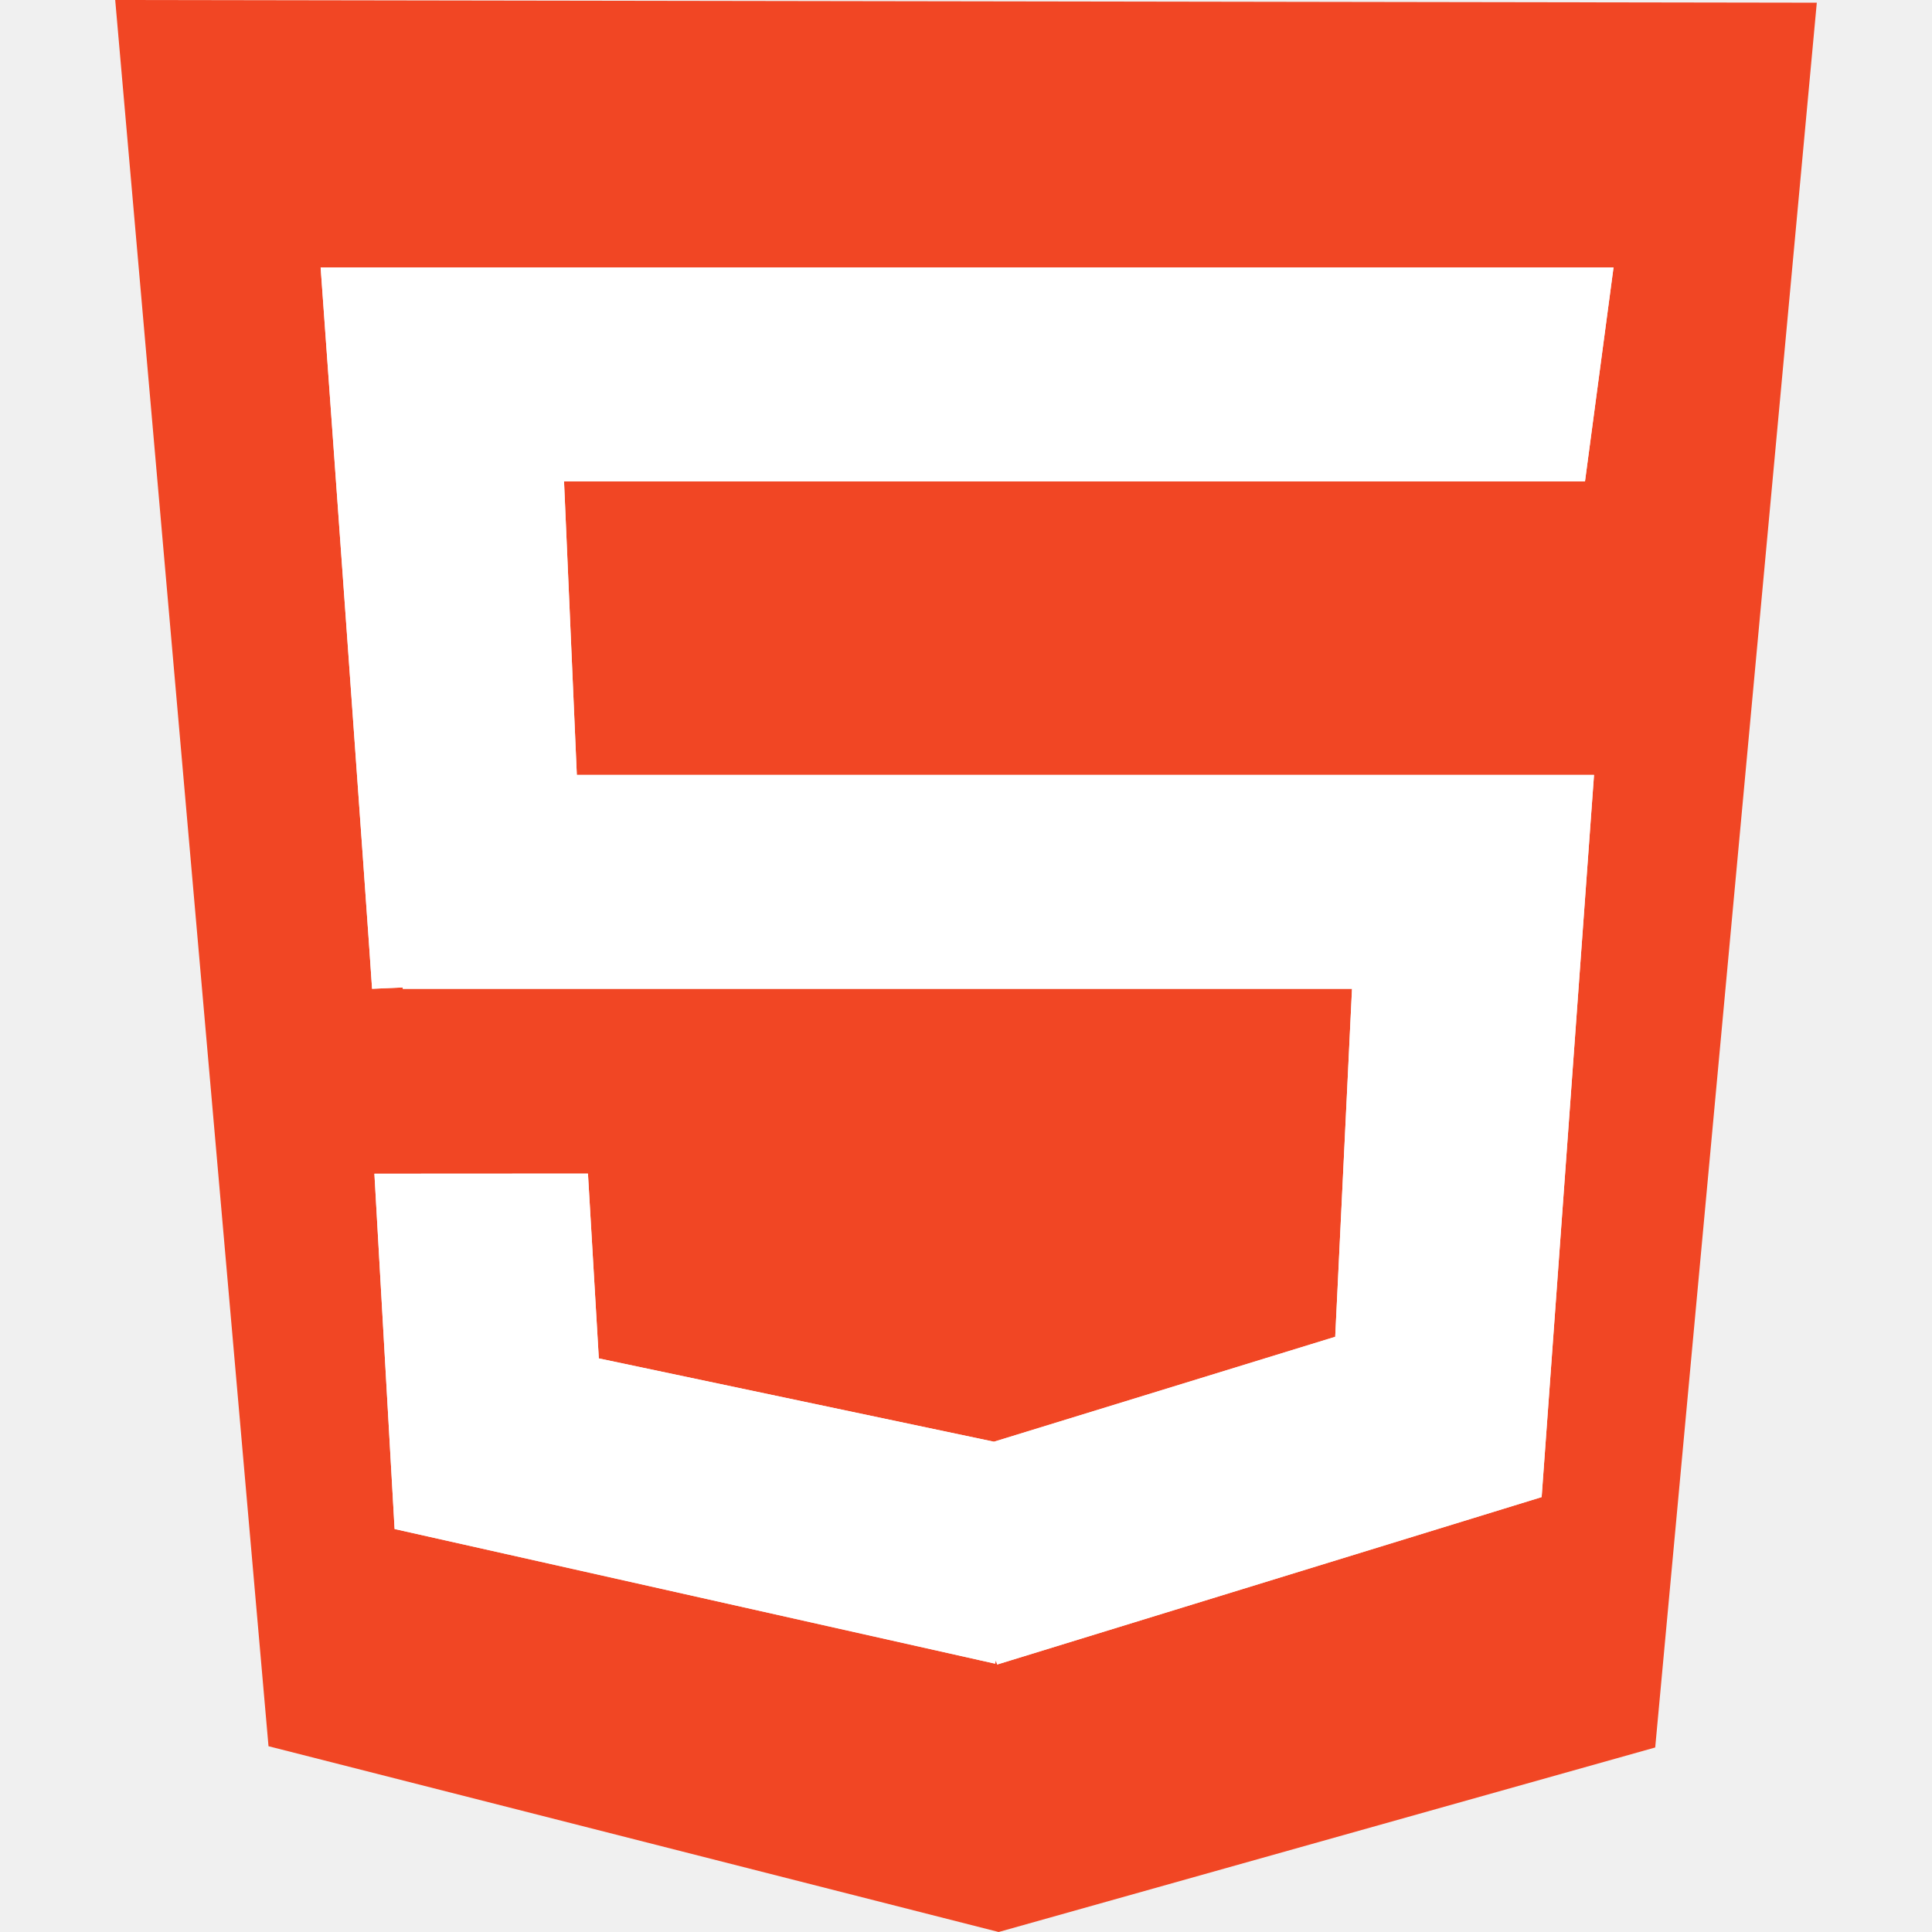
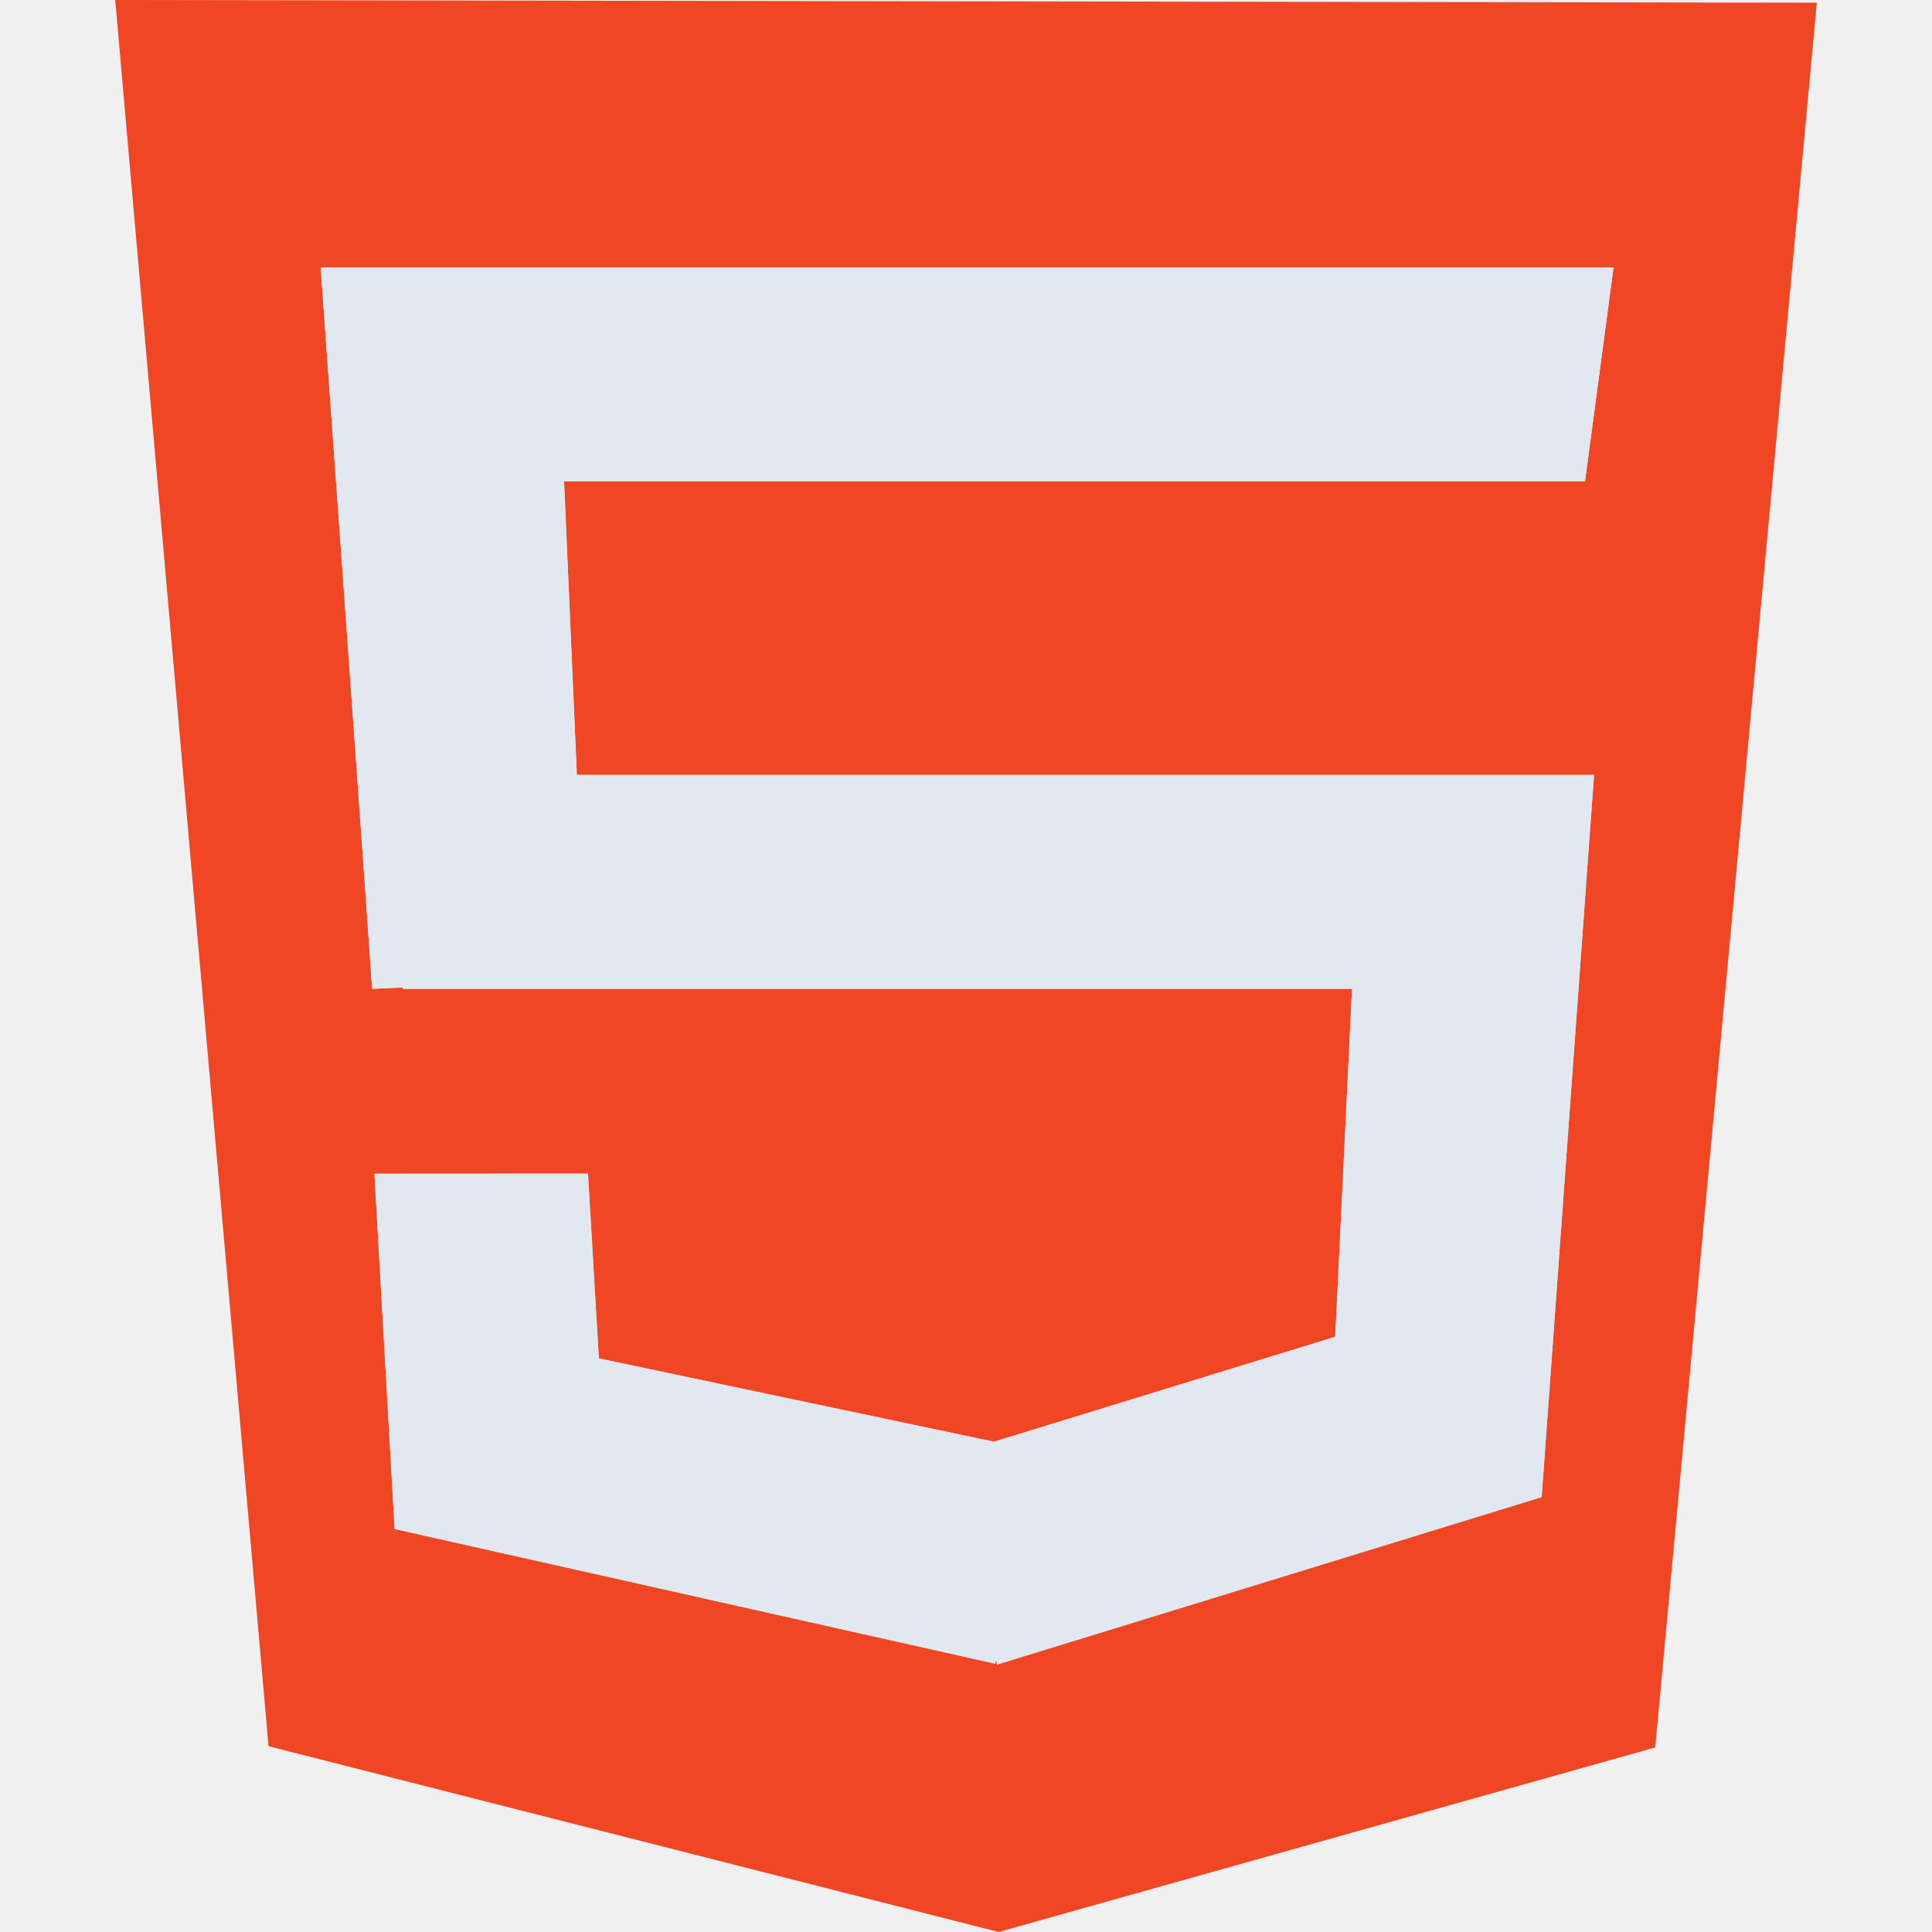
<svg xmlns="http://www.w3.org/2000/svg" version="1.1" id="svg2" width="64" height="64" viewBox="0 0 64 64">
  <defs id="defs6" />
-   <g id="g10" transform="matrix(1.333333,0,0,-1.333333,-2987.869,1042.068)">
-     <g id="g12" transform="scale(0.1)">
-       <g id="g1066">
-         <rect style="fill:#111828;fill-opacity:0;stroke-width:0.375" id="rect418" width="480" height="480" x="19022.719" y="-7335.511" transform="scale(1,-1)" ry="0" />
-         <g id="g982" transform="matrix(0.03735089,0,0,0.03735089,19051.341,6851.769)">
-           <path d="M 0,12951.3 11318.5,12933.4 10243.7,1327.5 5514.66,100.199 1019.64,1336 0,12951.3" style="fill:#3871c1;fill-opacity:1;fill-rule:evenodd;stroke:none" id="path16" />
-           <path d="m 9256.77,7817.97 -121.7,-1449.89 -328.3,-3195.6 -3424.89,-682.08 6.89,-0.6 -3020,623.87 -197,1526.31 -5.31,-3.4 -103.47,755.9 1615.96,-8.13 208.62,-1085.68 1503,-347.6 v 6.21 l 2082.4,405.9 206.5,2004.9 -5646.48,31.09 -202.99,1395.7 h 10 v 0 L 5726.56,8878.77 1740,8874.87 1560,10328.6 H 9600 L 9400,8594.87 6957.97,7817.97 h 2298.8" style="fill:#ffffff;fill-opacity:1;fill-rule:evenodd;stroke:none" id="path18" />
-         </g>
-       </g>
-       <g id="g1048">
-         <rect style="fill:#111828;fill-opacity:0;stroke-width:0.375" id="rect998" width="480" height="480" x="22409.021" y="-7815.511" transform="scale(1,-1)" ry="0" />
-         <g id="g986" transform="matrix(0.0373506,0,0,0.0373506,21878.006,7334.409)">
-           <path d="m 18054,7726.15 h 6766.1 l -348.4,-4803.75 -3621.8,-1113.7 -8.5,27.4 -5.3,-21.7 -3994.3,895.7 -134.3,2363.26 1420.5,0.8 72.3,-1229.2 2628.1,-554.2 h 0.1 l 2270.1,697.99 111.7,2314.6 h -6314.2 v 8.91 l -204.2,-8.91 c -0.1,1.3 -0.2,3.3 -0.3,5.91 -12.6,216.8 -341.7,4792.34 -341.7,4792.34 h 8600 L 24760.1,9678.75 H 17968.9 Z M 14983.4,12880.7 16003.1,1265.3 20859.9,29.5 l 4367.2,1227.4 1074.9,11605.9 -11318.6,17.9" style="fill:#f14624;fill-opacity:1;fill-rule:evenodd;stroke:none" id="path20" />
-           <path d="m 24820.1,7726.15 -348.4,-4803.75 -3621.8,-1113.7 -8.5,27.4 -5.3,-21.7 -3994.3,895.7 -134.3,2363.26 1420.5,0.8 72.3,-1229.2 2628.1,-554.2 h 0.1 l 2270.1,697.99 111.7,2314.6 h -6314.2 v 8.91 l -204.2,-8.91 c -0.1,1.3 -0.2,3.3 -0.3,5.91 -12.6,216.8 -341.7,4792.34 -341.7,4792.34 h 8600 l -189.8,-1422.85 h -6791.2 l 85.1,-1952.6 h 6766.1" style="fill:#ffffff;fill-opacity:1;fill-rule:evenodd;stroke:none" id="path22" />
-         </g>
-       </g>
-       <g id="g1060">
-         <rect style="fill:#111828;fill-opacity:0;stroke-width:0.375" id="rect1000" width="480" height="480" x="20395.553" y="-7717.551" transform="scale(1,-1)" ry="0" />
-         <g id="g996" transform="matrix(0.03726506,0,0,0.03726506,19276.284,7237.551)">
-           <path d="M 30803.4,12880.7 42148,12862.7 41070.7,1230 36884.5,0 l -5059.1,1238.6 -1022,11642.1" style="fill:#f9a72b;fill-opacity:1;fill-rule:evenodd;stroke:none" id="path14" />
-           <path d="m 35463.4,3094.2 -1315,207.79 9,6856.21 1319.4,-1.8 -13.4,-7062.2" style="fill:#ffffff;fill-opacity:1;fill-rule:evenodd;stroke:none" id="path24" />
-           <path d="M 35470.1,4364.78 35267.9,3168.57 32522,3475.6 32392.9,4757.95 35470.1,4364.78" style="fill:#ffffff;fill-opacity:1;fill-rule:evenodd;stroke:none" id="path26" />
-           <path d="m 40256.8,10157.2 -175.6,-1329.35 -3284.6,26.39 v 1302.96 h 3460.2" style="fill:#ffffff;fill-opacity:1;fill-rule:evenodd;stroke:none" id="path28" />
-           <path d="m 38125.8,6444.47 -1319.4,-4.17 -9.8,3115.92 1319.4,4.17 9.8,-3115.92" style="fill:#ffffff;fill-opacity:1;fill-rule:evenodd;stroke:none" id="path30" />
-           <path d="m 40082.9,7345.59 -84.3,-1319.32 -3202,-8.34 v 1327.66 h 3286.3" style="fill:#ffffff;fill-opacity:1;fill-rule:evenodd;stroke:none" id="path32" />
-           <path d="m 39871.8,3565.86 -1426.6,-4.18 165.7,3115.94 1407.2,4.15 -146.3,-3115.91" style="fill:#ffffff;fill-opacity:1;fill-rule:evenodd;stroke:none" id="path34" />
-           <path d="m 39918.5,4469.61 -49.8,-1318.64 h -3033 l 21.5,1264.03 3061.3,54.61" style="fill:#ffffff;fill-opacity:1;fill-rule:evenodd;stroke:none" id="path36" />
-         </g>
-       </g>
-     </g>
-   </g>
+   <rect style="fill:#111828;fill-opacity:0;stroke-width:0.05" id="rect998" width="64" height="64" x="5.6553261e-05" y="6.1989202e-05" ry="0" />
+   <path d="m 19.108,25.67 h 33.696 l -1.735,23.923 -18.037,5.546 -0.042,-0.136 -0.026,0.108 -19.892,-4.461 -0.669,-11.769 7.074,-0.004 0.36,6.122 13.088,2.76 h 4.98e-4 L 44.231,44.283 44.787,32.756 H 13.342 v -0.044 l -1.017,0.044 c -4.98e-4,-0.006 -9.96e-4,-0.016 -0.002,-0.029 C 12.261,31.647 10.622,8.86 10.622,8.86 H 53.45 L 52.505,15.946 H 18.685 Z M 3.817,4.1544e-5 8.895,57.846 33.082,64 54.831,57.887 60.184,0.089 3.817,4.1544e-5" style="fill:#f14624;fill-opacity:1;fill-rule:evenodd;stroke:none;stroke-width:0.005" id="path20" />
+   <path d="m 52.804,25.67 -1.735,23.923 -18.037,5.546 -0.042,-0.136 -0.026,0.108 -19.892,-4.461 -0.669,-11.769 7.074,-0.004 0.36,6.122 13.088,2.76 h 4.98e-4 L 44.231,44.283 44.787,32.756 H 13.342 v -0.044 l -1.017,0.044 c -4.98e-4,-0.006 -9.96e-4,-0.016 -0.002,-0.029 C 12.261,31.647 10.622,8.86 10.622,8.86 H 53.45 L 52.505,15.946 H 18.685 l 0.424,9.724 h 33.696" style="fill:#e2e8f0;fill-opacity:1;fill-rule:evenodd;stroke:none;stroke-width:0.005" id="path22" />
</svg>
